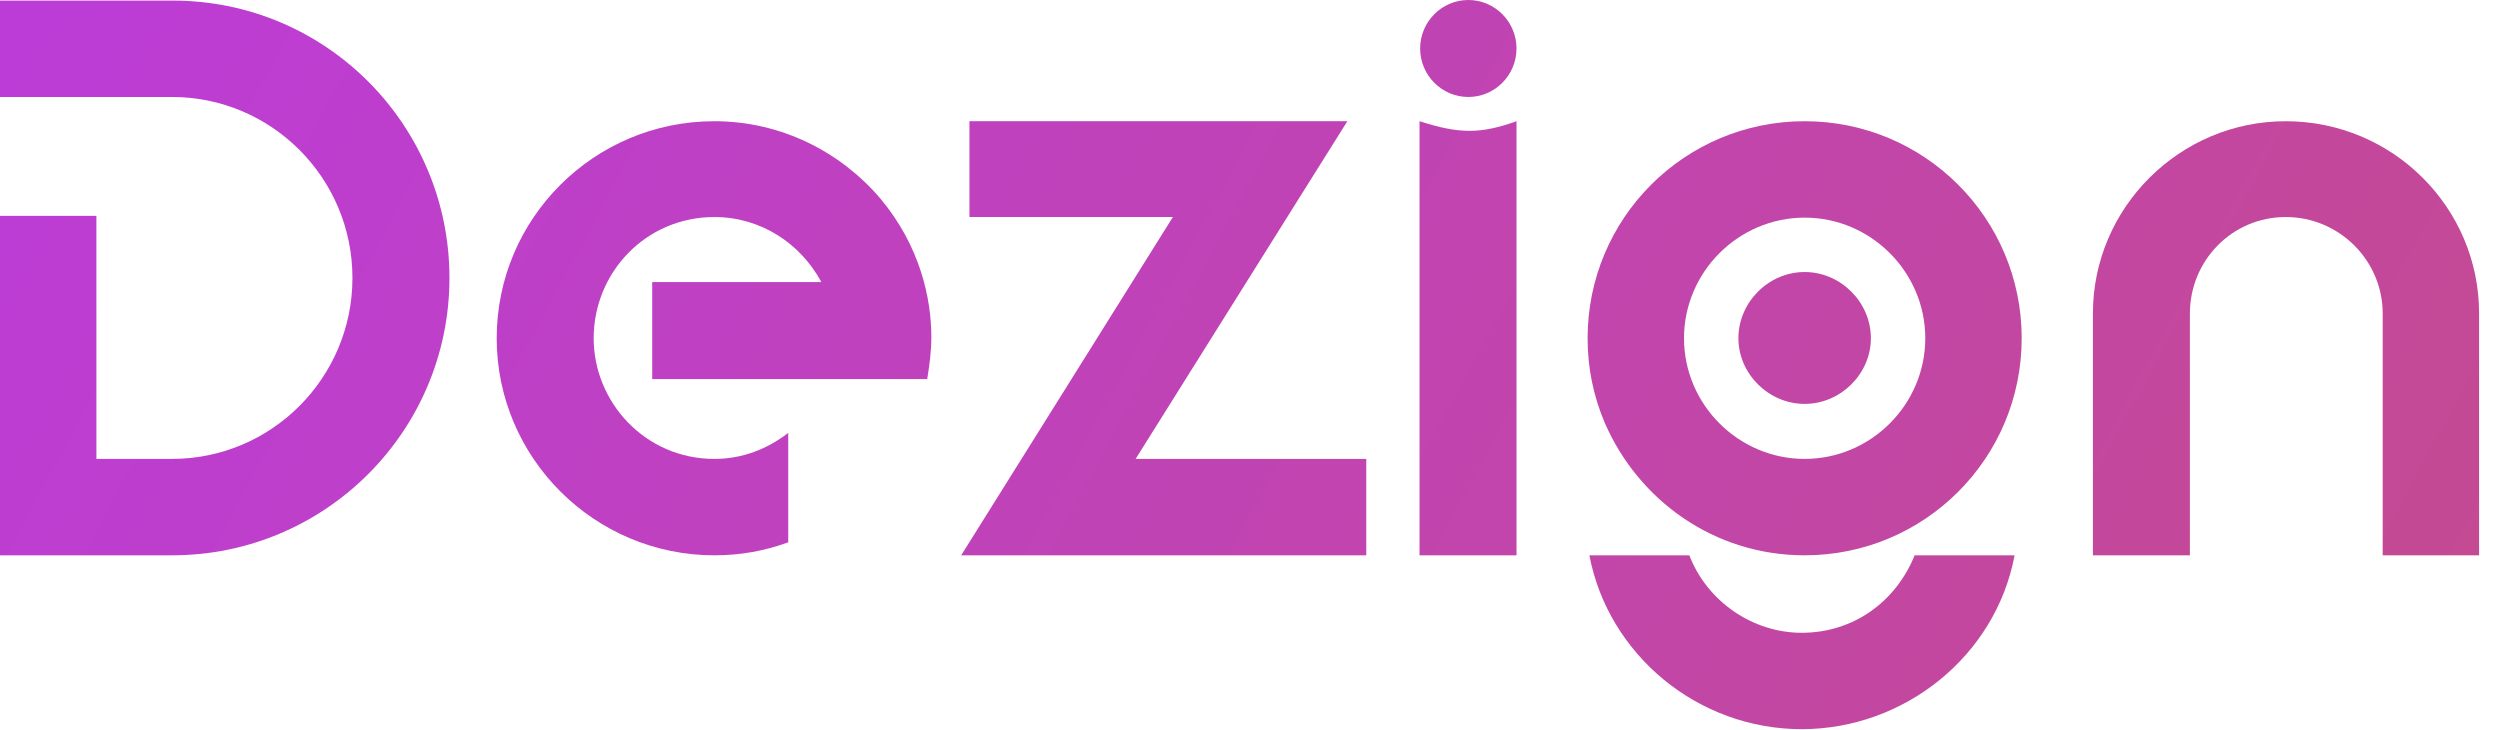
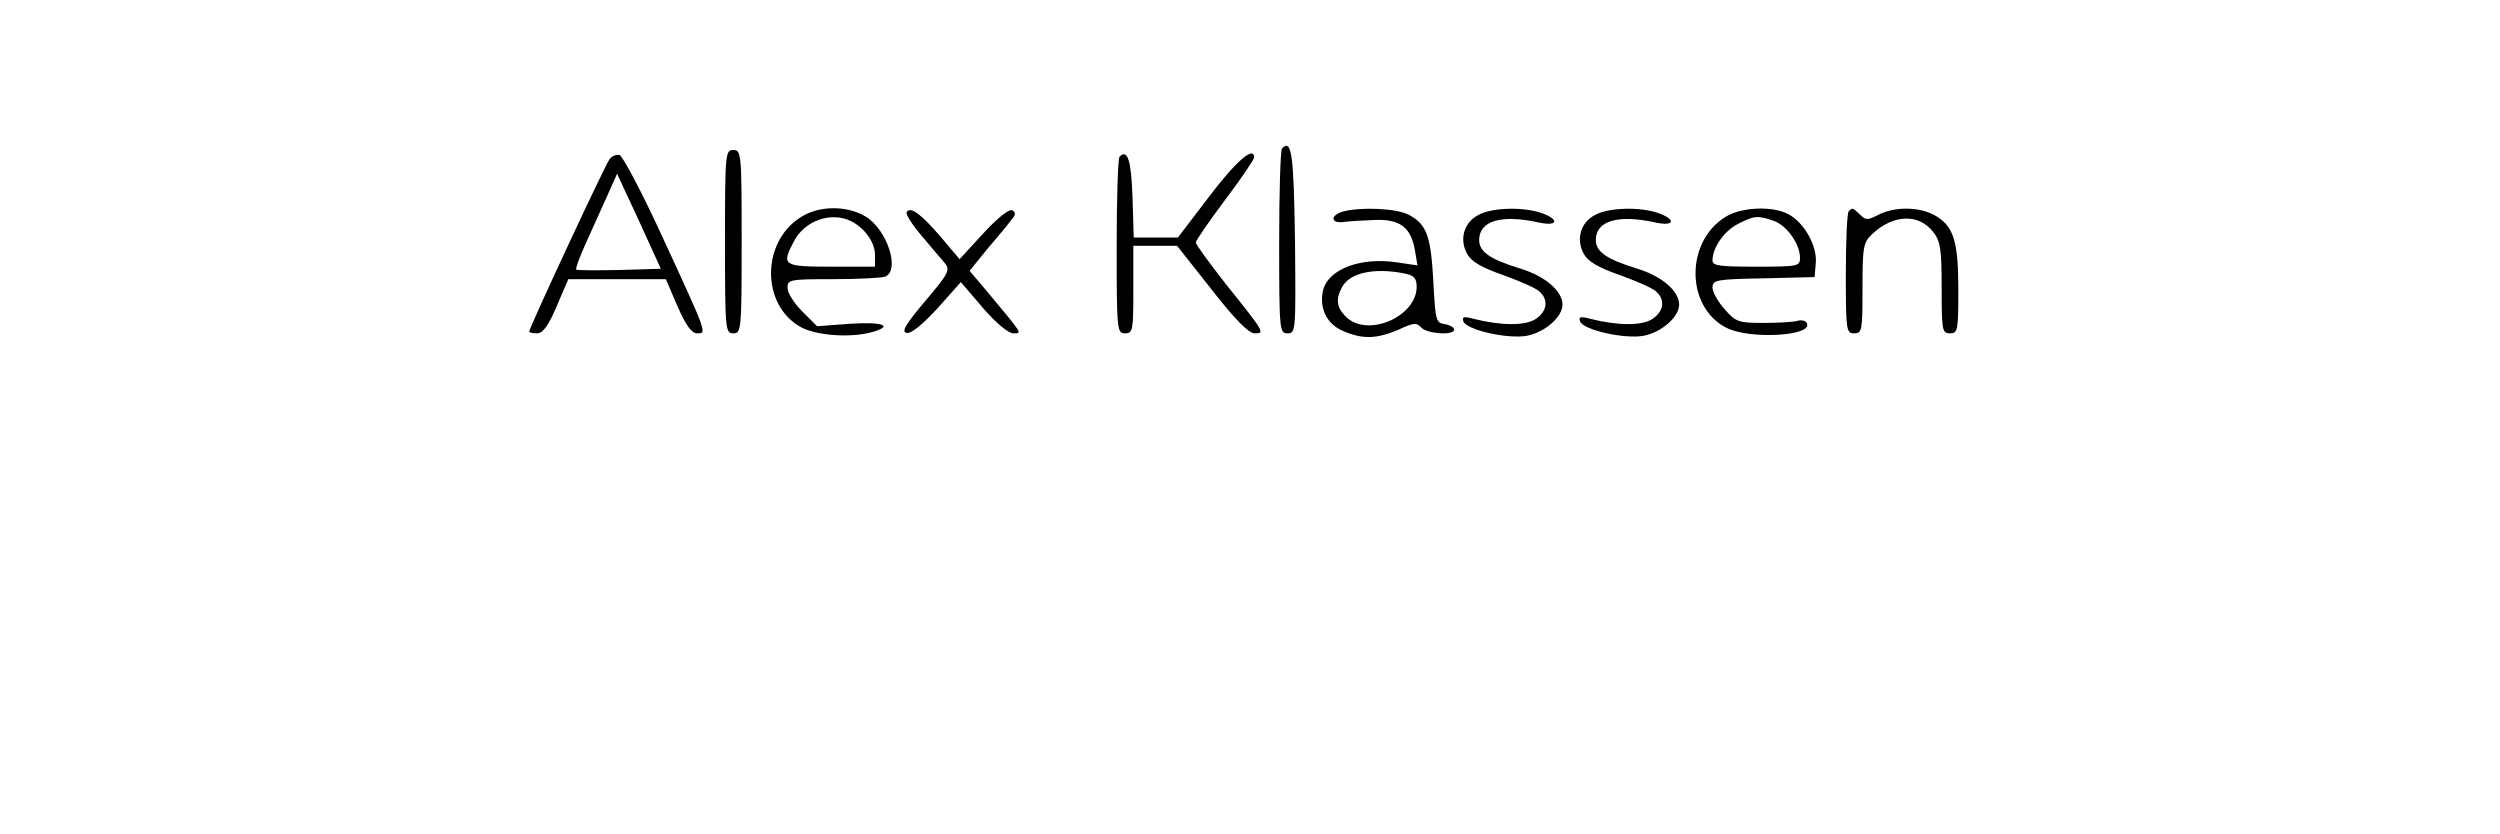
- <svg xmlns="http://www.w3.org/2000/svg" width="96" height="28" viewBox="0 0 96 28" fill="none">
-   <path d="M6.608 3.724C10.423 3.724 13.534 6.835 13.534 10.673C13.534 14.511 10.423 17.622 6.608 17.622H3.702V8.289H0V21.324H6.608C12.49 21.324 17.259 16.555 17.259 10.673C17.259 4.814 12.535 0.023 6.631 0.023H0V3.724H6.608Z" fill="url(#paint0_linear_115_55)" />
-   <path d="M19.073 12.989C19.073 17.577 22.82 21.324 27.43 21.324C28.406 21.324 29.337 21.165 30.268 20.824V16.623C29.473 17.236 28.52 17.622 27.43 17.622C24.773 17.622 22.797 15.442 22.797 12.989C22.797 10.469 24.795 8.334 27.43 8.334C29.224 8.334 30.745 9.356 31.54 10.832H25.045V14.556H35.605C35.696 14.011 35.764 13.466 35.764 12.944C35.764 11.468 35.332 9.447 33.811 7.63C32.267 5.813 29.973 4.655 27.43 4.655C22.82 4.655 19.073 8.38 19.073 12.989Z" fill="url(#paint1_linear_115_55)" />
-   <path d="M43.608 17.622L51.738 4.655H37.227V8.334H45.039L36.909 21.324H52.465V17.622H43.608Z" fill="url(#paint2_linear_115_55)" />
-   <path d="M54.51 4.655V21.324H58.234V4.655C56.848 5.151 56.032 5.144 54.51 4.655ZM56.384 3.724C57.406 3.724 58.234 2.884 58.234 1.862V1.862C58.234 0.84 57.406 0 56.384 0V0C55.361 0 54.533 0.84 54.533 1.862V1.862C54.533 2.884 55.361 3.724 56.384 3.724V3.724Z" fill="url(#paint3_linear_115_55)" />
-   <path d="M61.623 16.237C62.917 19.212 65.824 21.324 69.299 21.324C73.908 21.324 77.633 17.599 77.633 12.989C77.633 8.38 73.908 4.655 69.299 4.655C64.689 4.655 60.964 8.38 60.964 12.989C60.964 14.148 61.191 15.215 61.623 16.237ZM64.666 12.989C64.666 10.446 66.755 8.357 69.299 8.357C71.842 8.357 73.931 10.446 73.931 12.989C73.931 15.533 71.842 17.622 69.299 17.622C66.755 17.622 64.666 15.533 64.666 12.989ZM61.032 21.324C61.759 25.139 65.188 28 69.185 28C73.114 28 76.633 25.207 77.36 21.324H73.522C72.796 23.118 71.161 24.299 69.185 24.299C67.3 24.299 65.552 23.095 64.87 21.324H61.032ZM66.755 12.989C66.755 14.352 67.913 15.51 69.299 15.51C70.684 15.51 71.842 14.352 71.842 12.989C71.842 11.604 70.684 10.446 69.299 10.446C67.913 10.446 66.755 11.604 66.755 12.989Z" fill="url(#paint4_linear_115_55)" />
-   <path d="M84.092 21.324V12.036C84.092 10.015 85.705 8.334 87.771 8.334C89.838 8.334 91.495 10.015 91.495 12.036V21.324H95.197V12.036C95.197 7.971 91.881 4.655 87.771 4.655C83.706 4.655 80.368 7.971 80.368 12.036V21.324H84.092Z" fill="url(#paint5_linear_115_55)" />
-   <defs>
-     <linearGradient id="paint0_linear_115_55" x1="0.228" y1="-0.287" x2="90.91" y2="48.801" gradientUnits="userSpaceOnUse">
-       <stop stop-color="#BC3CD8" />
-       <stop offset="1" stop-color="#C54B8C" />
-     </linearGradient>
-     <linearGradient id="paint1_linear_115_55" x1="0.228" y1="-0.287" x2="90.91" y2="48.801" gradientUnits="userSpaceOnUse">
-       <stop stop-color="#BC3CD8" />
-       <stop offset="1" stop-color="#C54B8C" />
-     </linearGradient>
-     <linearGradient id="paint2_linear_115_55" x1="0.228" y1="-0.287" x2="90.91" y2="48.801" gradientUnits="userSpaceOnUse">
-       <stop stop-color="#BC3CD8" />
-       <stop offset="1" stop-color="#C54B8C" />
-     </linearGradient>
-     <linearGradient id="paint3_linear_115_55" x1="0.228" y1="-0.287" x2="90.91" y2="48.801" gradientUnits="userSpaceOnUse">
-       <stop stop-color="#BC3CD8" />
-       <stop offset="1" stop-color="#C54B8C" />
-     </linearGradient>
-     <linearGradient id="paint4_linear_115_55" x1="0.228" y1="-0.287" x2="90.91" y2="48.801" gradientUnits="userSpaceOnUse">
-       <stop stop-color="#BC3CD8" />
-       <stop offset="1" stop-color="#C54B8C" />
-     </linearGradient>
-     <linearGradient id="paint5_linear_115_55" x1="0.228" y1="-0.287" x2="90.91" y2="48.801" gradientUnits="userSpaceOnUse">
-       <stop stop-color="#BC3CD8" />
-       <stop offset="1" stop-color="#C54B8C" />
-     </linearGradient>
-   </defs>
+ <svg xmlns="http://www.w3.org/2000/svg" version="1.0" width="600pt" height="200pt" viewBox="0 0 600 200" preserveAspectRatio="xMidYMid meet">
+   <g transform="translate(0,200) scale(0.1,-0.1)" fill="#000000" stroke="none">
+     <path d="M3077 1644 c-4 -4 -7 -106 -7 -226 0 -212 1 -218 20 -218 20 0 20 5 18 222 -3 209 -8 245 -31 222z" />
+     <path d="M1740 1420 c0 -213 1 -220 20 -220 19 0 20 7 20 220 0 213 -1 220 -20 220 -19 0 -20 -7 -20 -220z" />
+     <path d="M1463 1618 c-10 -12 -193 -405 -193 -414 0 -2 9 -4 19 -4 14 0 27 18 47 65 l28 65 117 0 117 0 28 -65 c20 -46 34 -65 47 -65 24 0 25 -3 -83 231 -49 107 -96 195 -103 197 -8 2 -19 -3 -24 -10z m24 -266 c-55 -1 -101 -1 -104 1 -2 3 8 30 22 61 14 31 37 82 51 113 l25 56 53 -114 52 -114 -99 -3z" />
+     <path d="M2687 1624 c-4 -4 -7 -101 -7 -216 0 -201 1 -208 20 -208 19 0 20 7 20 105 l0 105 53 0 52 0 83 -105 c56 -72 89 -105 103 -105 25 0 25 1 -68 117 -40 51 -73 96 -73 101 0 5 32 51 70 102 39 51 70 98 70 102 0 29 -44 -9 -109 -95 l-74 -97 -53 0 -53 0 -3 97 c-3 89 -12 116 -31 97z" />
+     <path d="M1919 1477 c-92 -61 -91 -208 1 -261 36 -21 120 -28 173 -13 53 15 26 25 -53 20 l-79 -6 -36 36 c-19 19 -35 44 -35 56 0 20 5 21 109 21 60 0 116 3 125 6 37 14 6 112 -46 144 -46 28 -115 27 -159 -3z m124 -8 c33 -17 57 -51 57 -81 l0 -28 -105 0 c-116 0 -120 3 -90 60 26 51 90 73 138 49z" />
+     <path d="M2176 1491 c-3 -5 13 -30 36 -57 23 -27 48 -57 56 -66 13 -16 8 -25 -47 -90 -49 -58 -58 -74 -45 -77 11 -2 37 19 74 59 l56 63 53 -62 c31 -36 61 -61 73 -61 22 0 24 -4 -66 104 l-39 46 43 53 c24 28 50 59 57 69 11 12 11 18 3 23 -7 5 -35 -17 -70 -55 l-57 -62 -44 52 c-47 55 -74 76 -83 61z" />
+     <path d="M3222 1492 c-29 -9 -29 -28 1 -25 12 2 46 4 75 5 62 3 89 -18 98 -74 l6 -35 -47 7 c-90 14 -168 -16 -180 -68 -9 -43 10 -81 50 -97 46 -20 81 -18 132 4 36 17 43 17 54 5 13 -15 79 -20 79 -5 0 5 -10 11 -22 13 -22 3 -23 9 -28 103 -6 110 -16 137 -60 160 -29 15 -115 19 -158 7z m147 -148 c25 -5 31 -11 31 -33 -1 -72 -119 -122 -170 -71 -22 22 -25 42 -9 71 18 34 76 47 148 33z" />
+     <path d="M3548 1484 c-35 -18 -46 -59 -27 -93 10 -19 35 -33 86 -51 39 -14 78 -31 87 -39 23 -20 20 -48 -9 -67 -25 -16 -82 -16 -149 1 -22 6 -28 5 -24 -6 7 -21 106 -43 152 -35 43 8 86 45 86 75 0 32 -41 68 -100 86 -75 23 -100 41 -100 69 0 46 53 62 143 42 46 -10 51 7 6 23 -44 15 -119 13 -151 -5z" />
+     <path d="M3828 1484 c-35 -18 -46 -59 -27 -93 10 -19 35 -33 86 -51 39 -14 78 -31 87 -39 23 -20 20 -48 -9 -67 -25 -16 -82 -16 -149 1 -22 6 -28 5 -24 -6 7 -21 106 -43 152 -35 43 8 86 45 86 75 0 32 -41 68 -100 86 -75 23 -100 41 -100 69 0 46 53 62 143 42 46 -10 51 7 6 23 -44 15 -119 13 -151 -5z" />
+     <path d="M4142 1480 c-97 -59 -97 -215 0 -266 54 -29 206 -21 195 9 -2 7 -13 10 -23 7 -10 -3 -47 -5 -82 -5 -59 0 -66 2 -93 33 -16 18 -29 41 -29 52 0 18 9 20 123 22 l122 3 3 35 c3 41 -29 98 -68 117 -38 19 -110 16 -148 -7z m115 -10 c31 -11 63 -55 63 -89 0 -20 -5 -21 -105 -21 -88 0 -105 2 -105 15 0 31 29 72 62 88 39 20 46 20 85 7z" />
+     <path d="M4437 1493 c-4 -3 -7 -71 -7 -150 0 -136 1 -143 20 -143 19 0 20 7 20 108 0 100 2 110 23 130 51 48 112 50 147 5 17 -22 20 -41 20 -134 0 -102 1 -109 20 -109 19 0 20 7 20 105 0 119 -12 155 -60 180 -37 19 -93 19 -131 0 -27 -14 -31 -14 -45 0 -18 17 -18 17 -27 8z" />
+   </g>
</svg>
